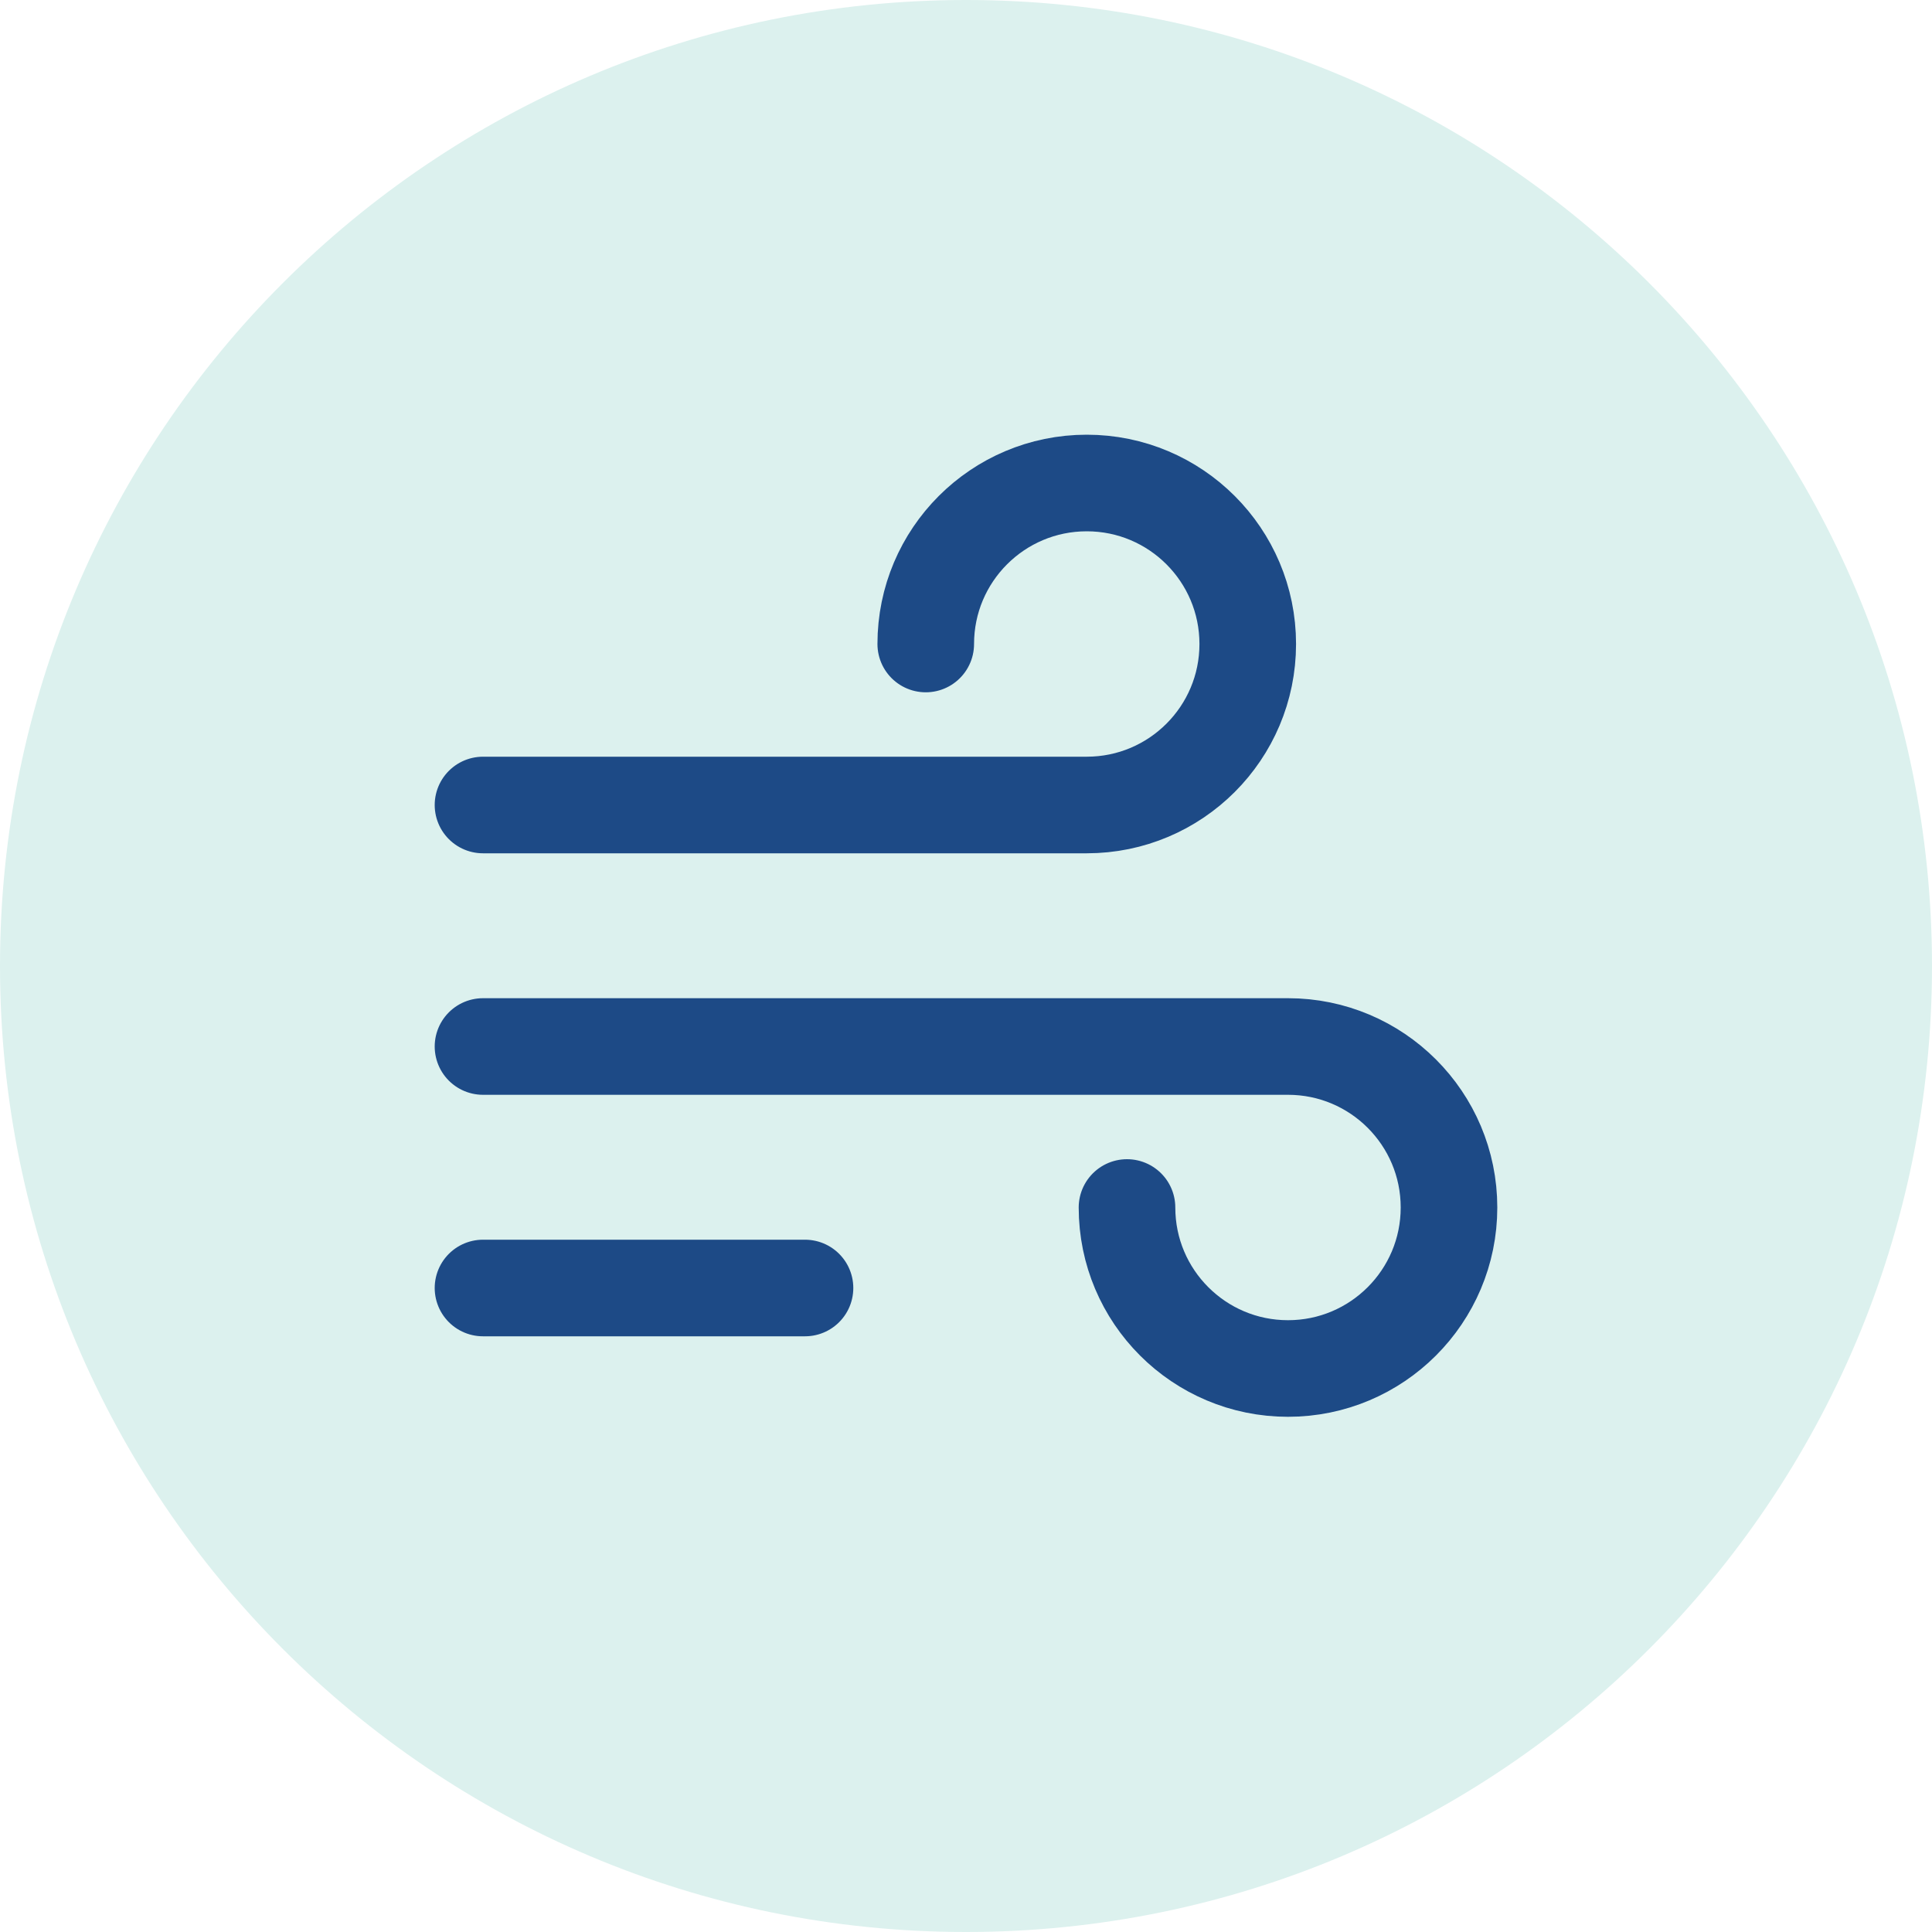
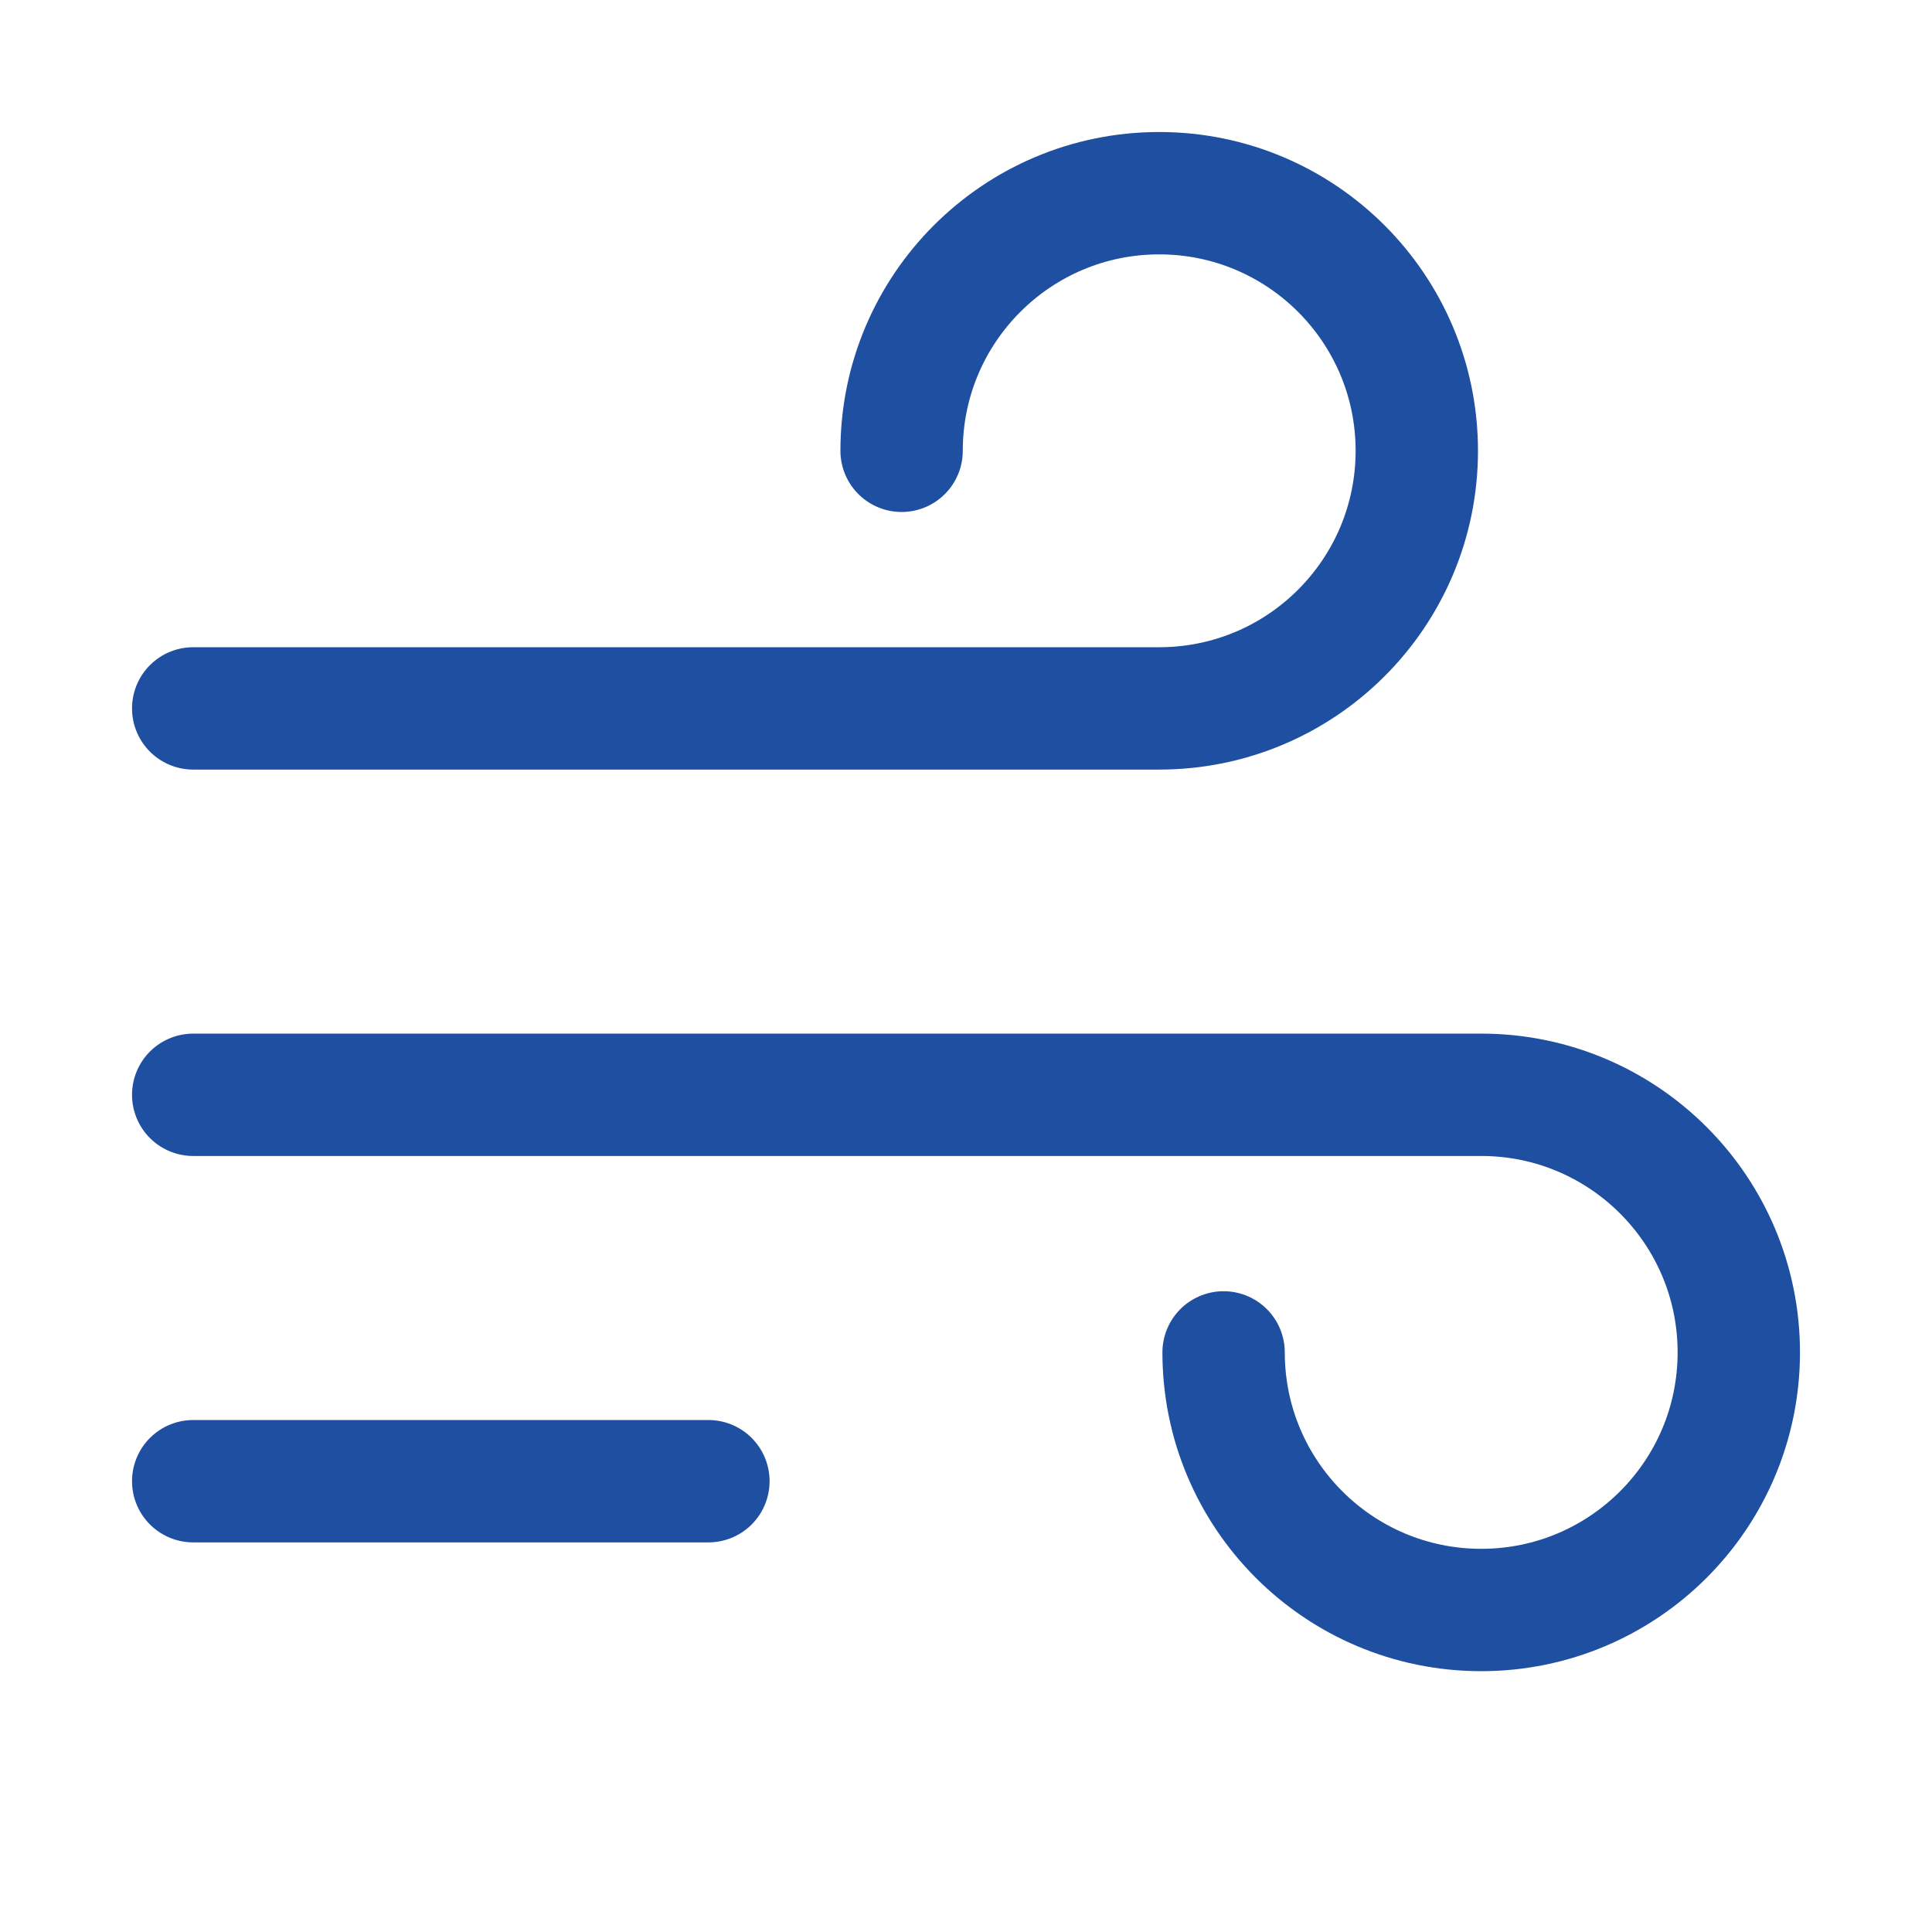
- <svg xmlns="http://www.w3.org/2000/svg" viewBox="0 0 48 48">
-   <circle cx="24" cy="24" r="24" fill="#dcf1ee" />
-   <g fill="none" stroke="#1d4a86" stroke-width="2.4" stroke-linecap="round" stroke-linejoin="round">
+ <svg xmlns="http://www.w3.org/2000/svg" viewBox="9 9 30 30">
+   <g fill="none" stroke="#1e4fa0" stroke-width="1.9" stroke-linecap="round" stroke-linejoin="round">
    <path d="M12 20h15a4 4 0 1 0-4-4" />
    <path d="M12 26h20a4 4 0 1 1-4 4" />
    <path d="M12 32h8" />
  </g>
</svg>
